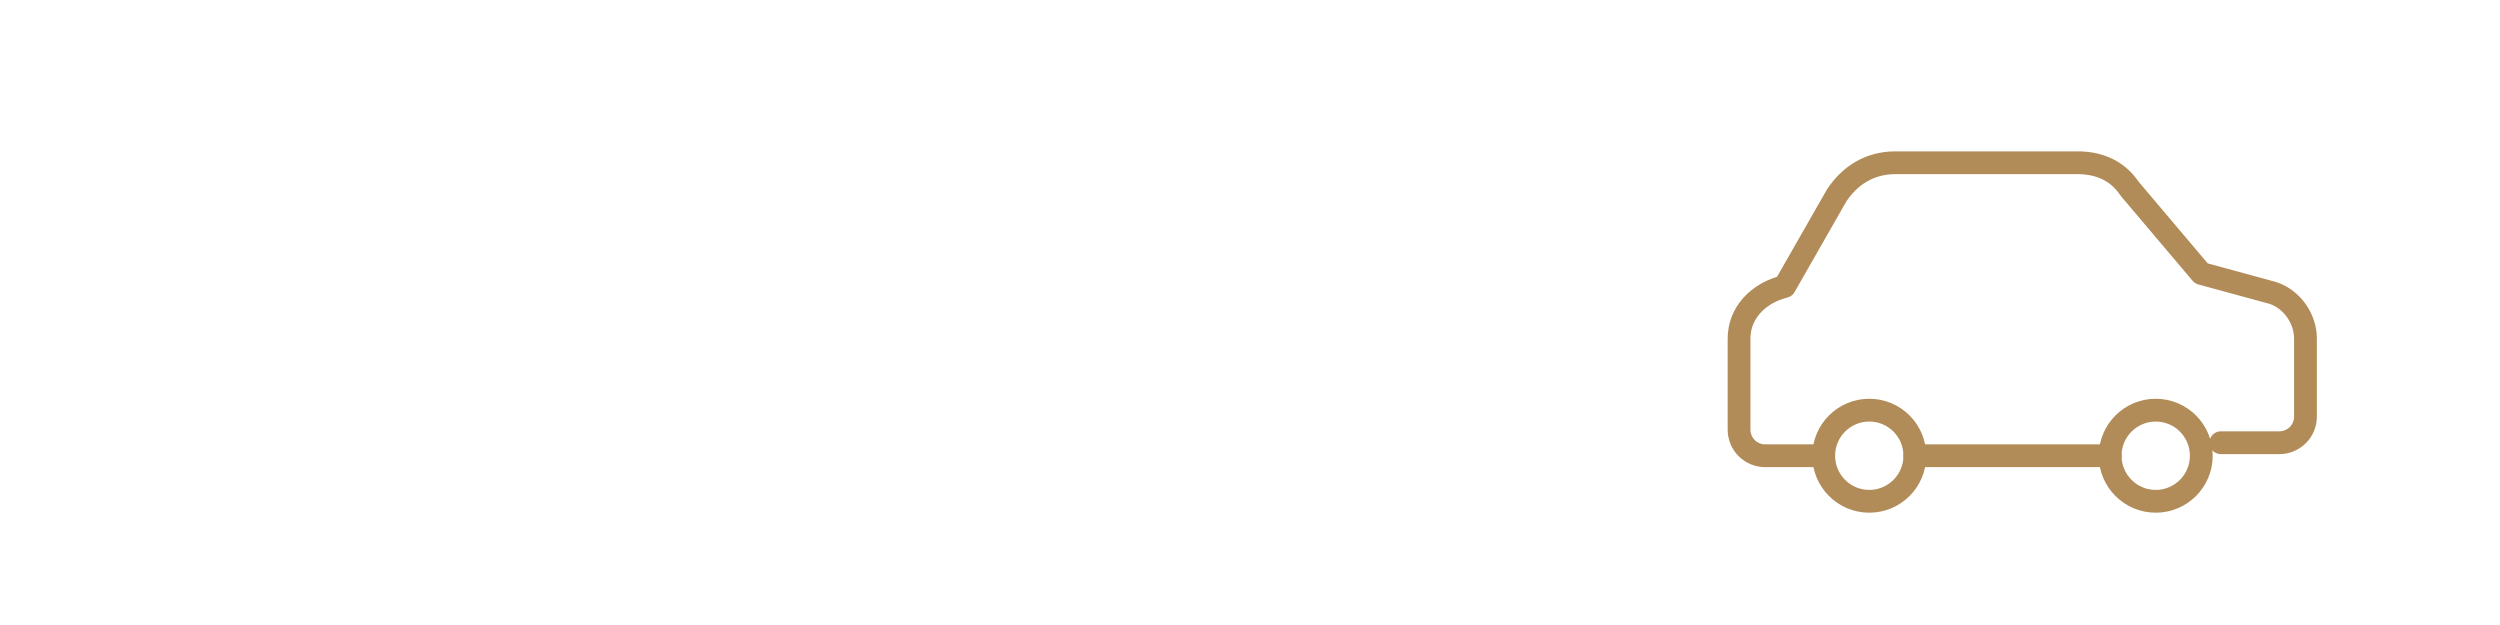
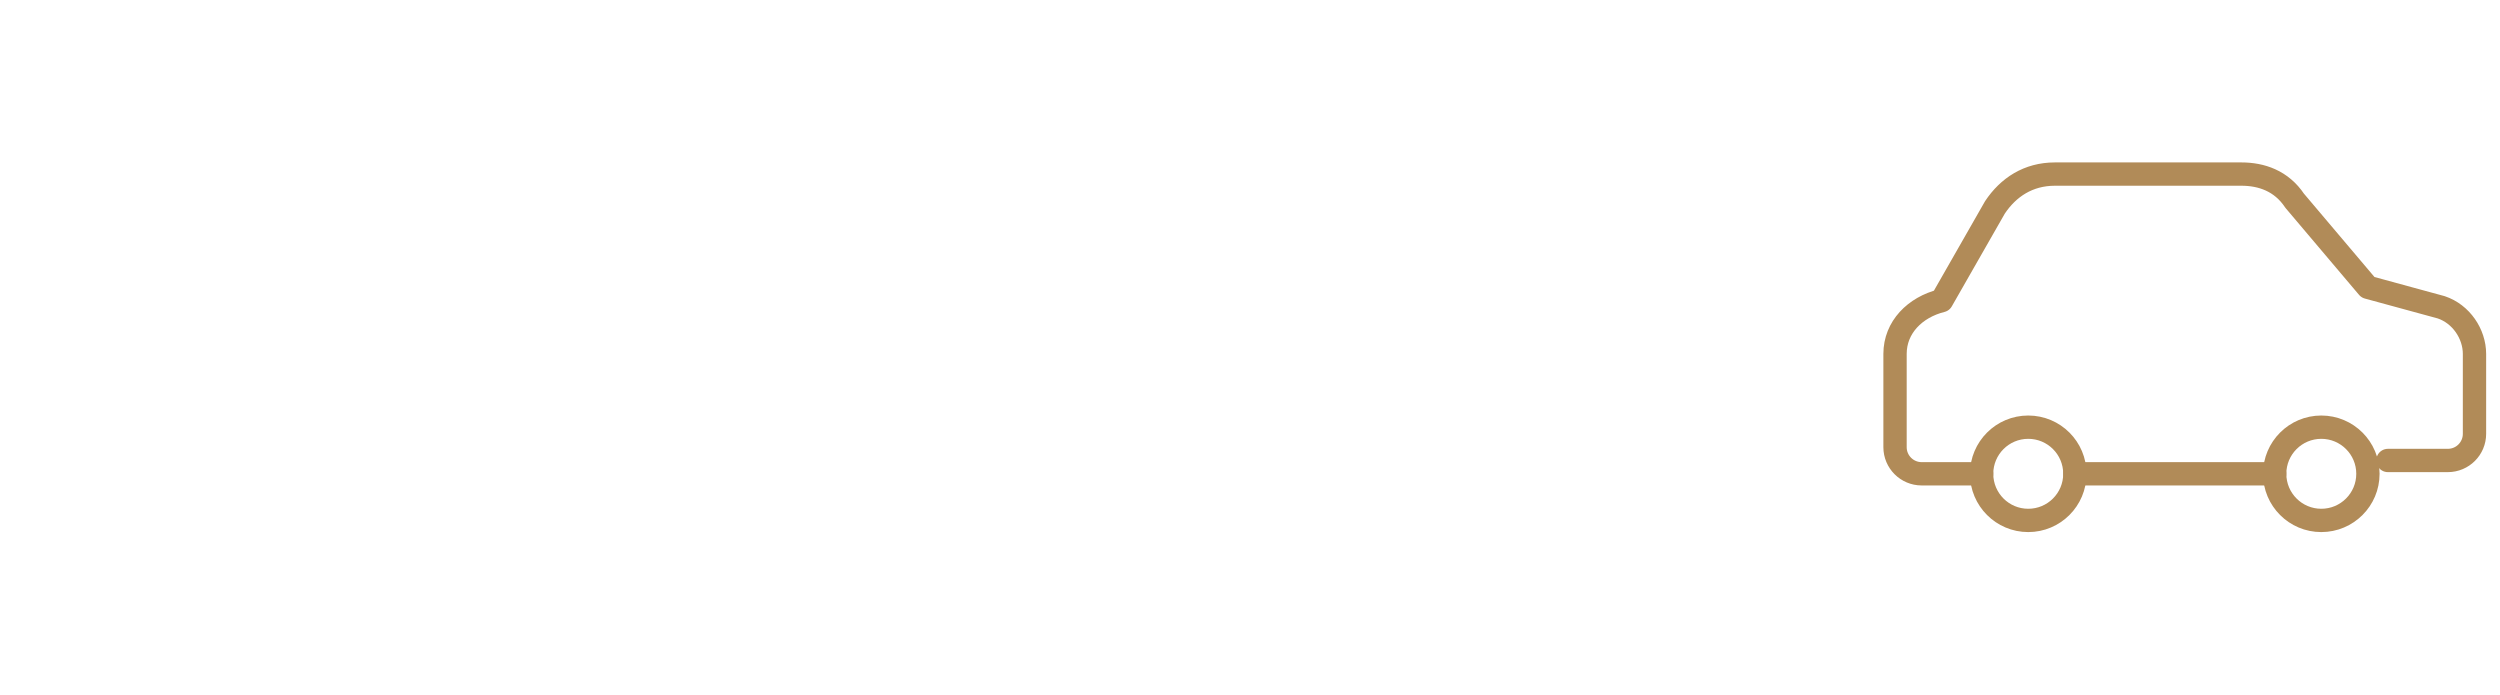
- <svg xmlns="http://www.w3.org/2000/svg" width="400" height="100" viewBox="0 0 400 100">
-   <g transform="translate(272 0) scale(1.041667)" fill="none" stroke="#B18B58" stroke-width="3.5" stroke-linecap="round" stroke-linejoin="round">
+ <svg xmlns="http://www.w3.org/2000/svg" width="360" height="100" viewBox="0 0 360 100">
+   <g transform="translate(267.13 1.09) scale(0.9591)" fill="none" stroke="#B18B58" stroke-width="3.5" stroke-linecap="round" stroke-linejoin="round">
    <path d="M19 70H10a4 4 0 0 1-4-4V52c0-4 3-7 7-8l8-14c2-3 5-5 9-5h28c3 0 6 1 8 4l11 13 11 3c3 1 5 4 5 7v12a4 4 0 0 1-4 4h-9" />
    <circle cx="26" cy="70" r="7" />
    <circle cx="70" cy="70" r="7" />
    <path d="M33 70h30" />
  </g>
</svg>
